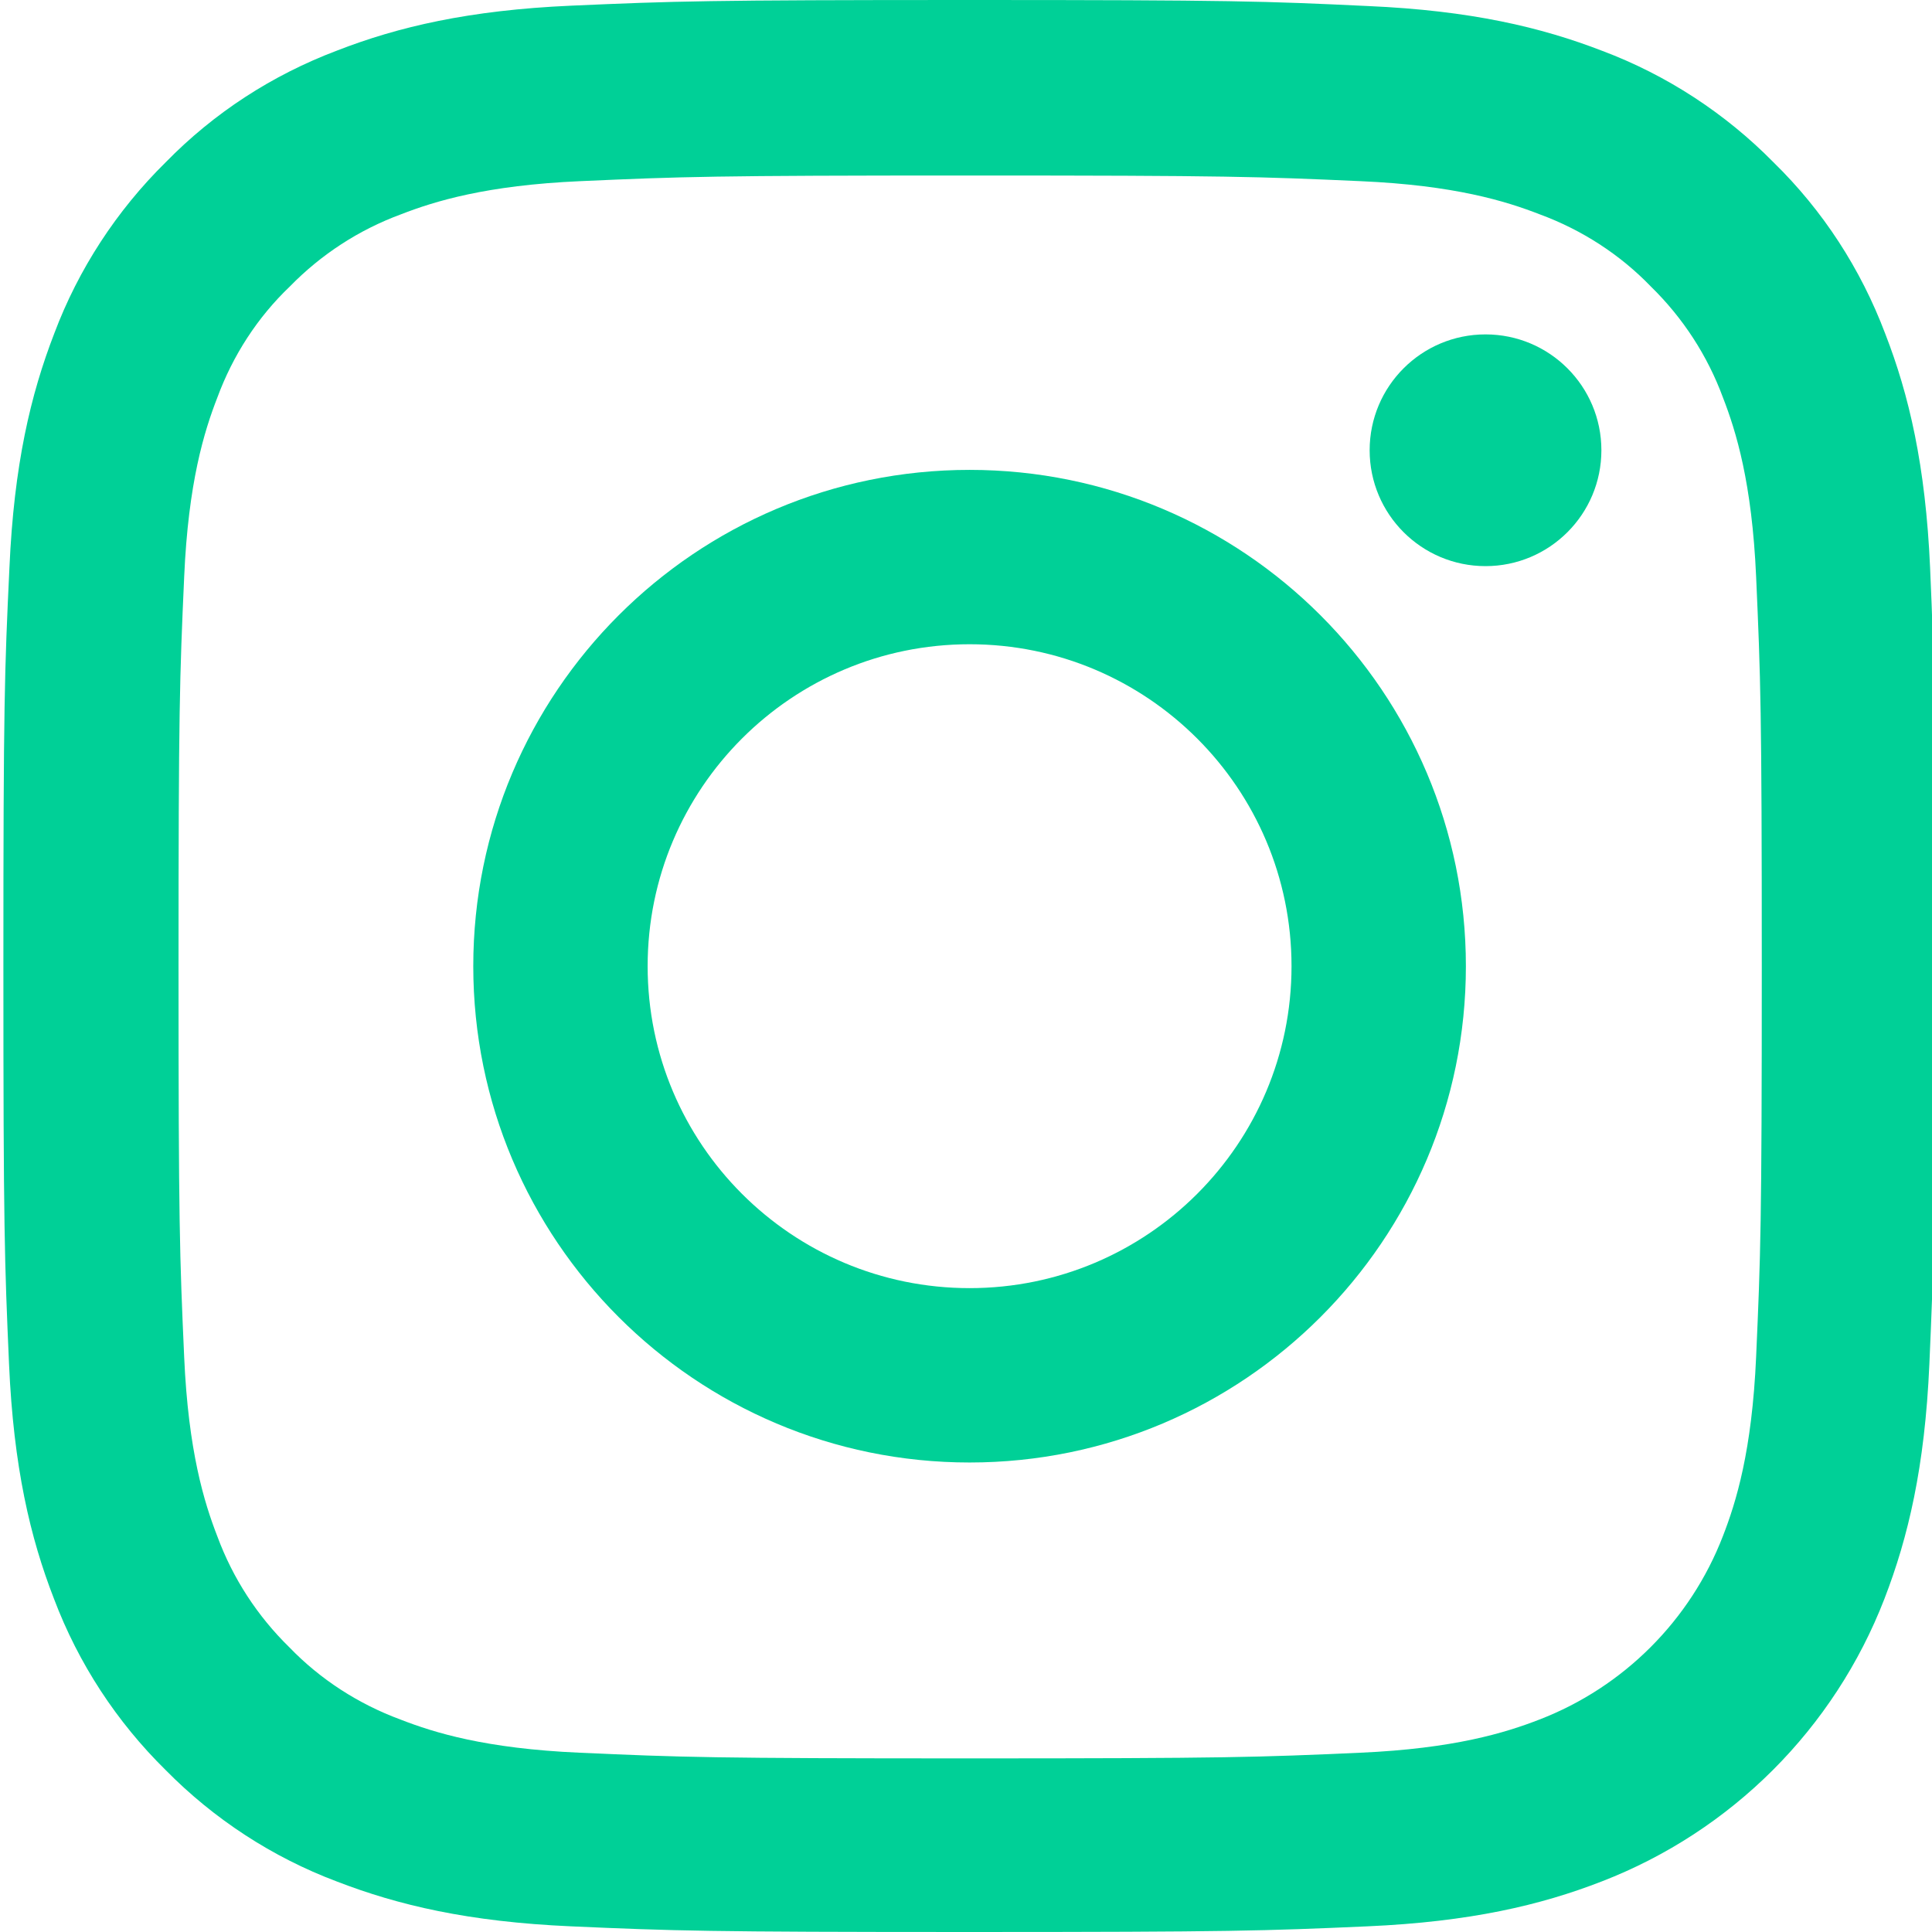
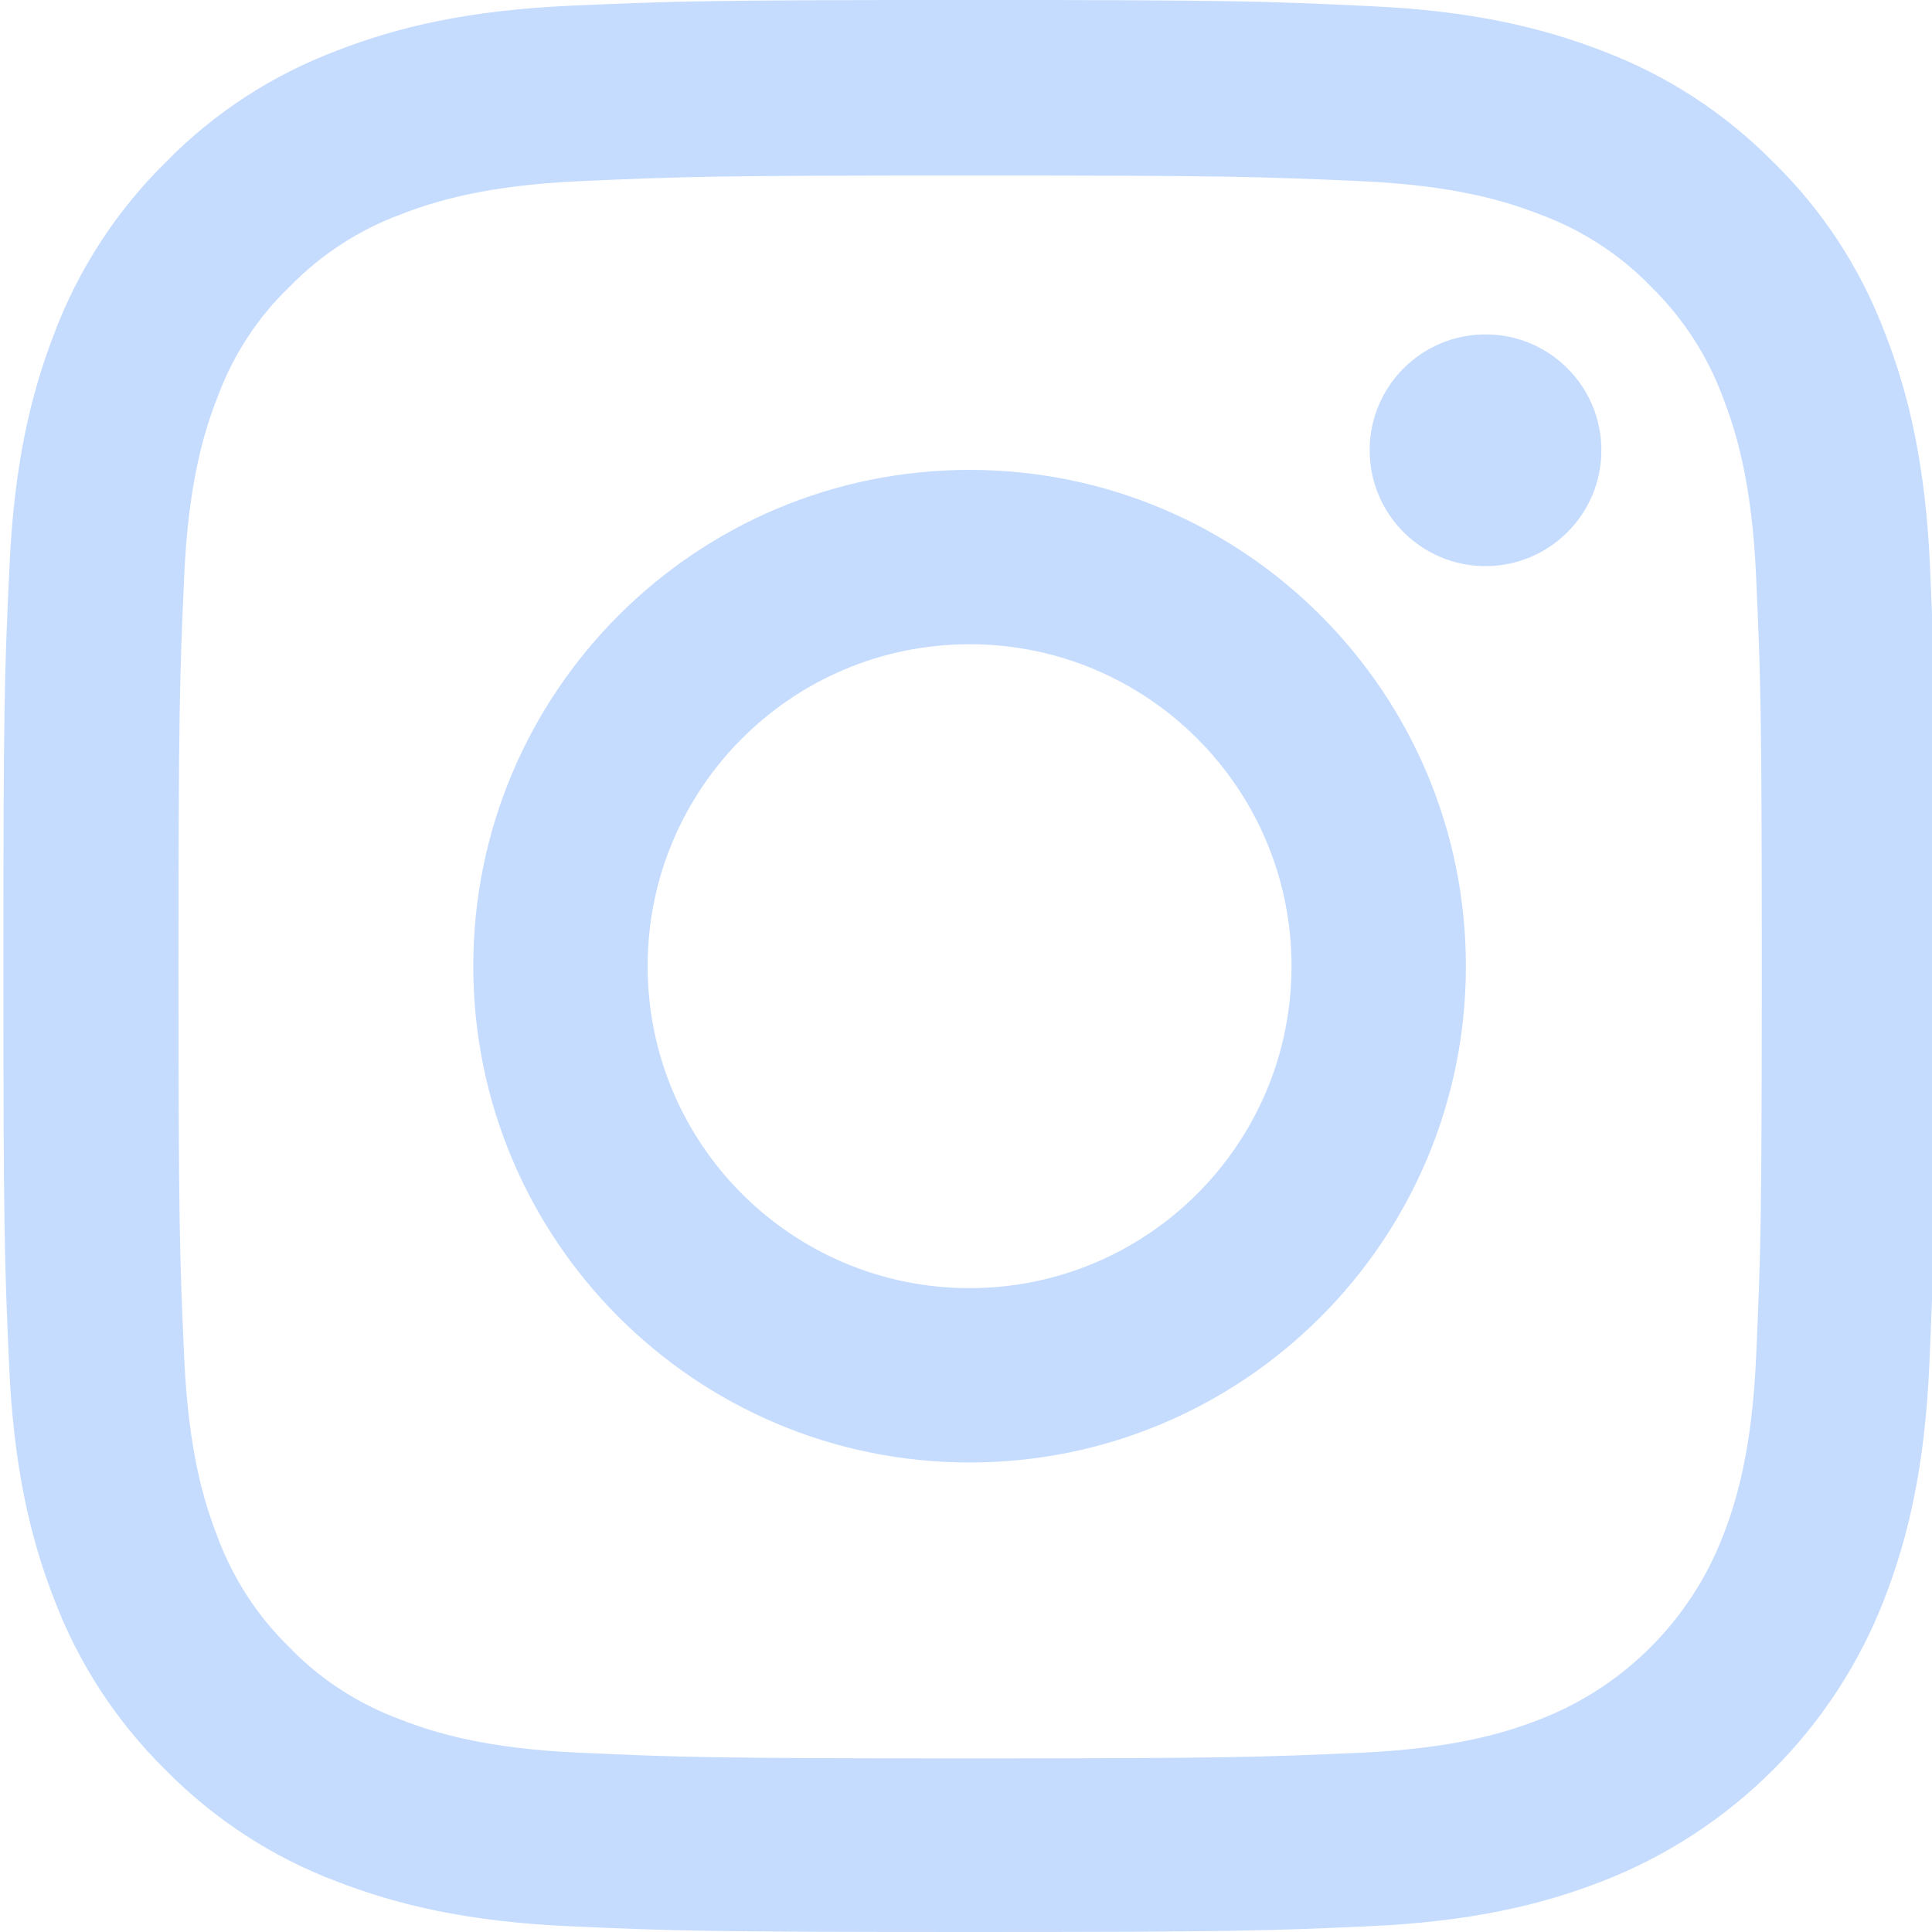
- <svg xmlns="http://www.w3.org/2000/svg" fill="#00d097" height="512" viewBox="0 0 511 511.9" width="512">
+ <svg xmlns="http://www.w3.org/2000/svg" fill="#c5dcff" height="512" viewBox="0 0 511 511.9" width="512">
  <g>
    <path d="m510.949 150.5c-1.199-27.199-5.598-45.898-11.898-62.102-6.5-17.199-16.5-32.598-29.602-45.398-12.801-13-28.301-23.102-45.301-29.5-16.297-6.301-34.898-10.699-62.098-11.898-27.402-1.301-36.102-1.602-105.602-1.602s-78.199.301-105.5 1.5c-27.199 1.199-45.898 5.602-62.098 11.898-17.203 6.5-32.602 16.5-45.402 29.602-13 12.801-23.098 28.301-29.5 45.301-6.301 16.301-10.699 34.898-11.898 62.098-1.301 27.402-1.602 36.102-1.602 105.602s.301 78.199 1.5 105.5c1.199 27.199 5.602 45.898 11.902 62.102 6.5 17.199 16.598 32.598 29.598 45.398 12.801 13 28.301 23.102 45.301 29.5 16.301 6.301 34.898 10.699 62.102 11.898 27.297 1.203 36 1.5 105.5 1.5s78.199-.297 105.5-1.5c27.199-1.199 45.898-5.598 62.098-11.898 34.402-13.301 61.602-40.5 74.902-74.898 6.297-16.301 10.699-34.902 11.898-62.102 1.199-27.301 1.5-36 1.5-105.5s-.102-78.199-1.301-105.5zm-46.098 209c-1.102 25-5.301 38.5-8.801 47.5-8.602 22.301-26.301 40-48.602 48.602-9 3.5-22.598 7.699-47.5 8.797-27 1.203-35.098 1.5-103.398 1.5s-76.5-.297-103.402-1.5c-25-1.098-38.5-5.297-47.5-8.797-11.098-4.102-21.199-10.602-29.398-19.102-8.5-8.301-15-18.301-19.102-29.398-3.5-9-7.699-22.602-8.797-47.5-1.203-27-1.5-35.102-1.5-103.402s.297-76.5 1.5-103.398c1.098-25 5.297-38.5 8.797-47.5 4.102-11.102 10.602-21.199 19.203-29.402 8.297-8.5 18.297-15 29.398-19.098 9-3.5 22.602-7.699 47.5-8.801 27-1.199 35.102-1.5 103.398-1.5 68.402 0 76.5.301 103.402 1.5 25 1.102 38.5 5.301 47.5 8.801 11.098 4.098 21.199 10.598 29.398 19.098 8.5 8.301 15 18.301 19.102 29.402 3.5 9 7.699 22.598 8.801 47.5 1.199 27 1.5 35.098 1.5 103.398s-.301 76.301-1.5 103.301zm0 0" />
    <path d="m256.449 124.5c-72.598 0-131.5 58.898-131.5 131.5s58.902 131.5 131.5 131.5c72.602 0 131.5-58.898 131.5-131.5s-58.898-131.5-131.5-131.5zm0 216.801c-47.098 0-85.301-38.199-85.301-85.301s38.203-85.301 85.301-85.301c47.102 0 85.301 38.199 85.301 85.301s-38.199 85.301-85.301 85.301zm0 0" />
    <path d="m423.852 119.301c0 16.953-13.746 30.699-30.703 30.699-16.953 0-30.699-13.746-30.699-30.699 0-16.957 13.746-30.699 30.699-30.699 16.957 0 30.703 13.742 30.703 30.699zm0 0" />
  </g>
</svg>
